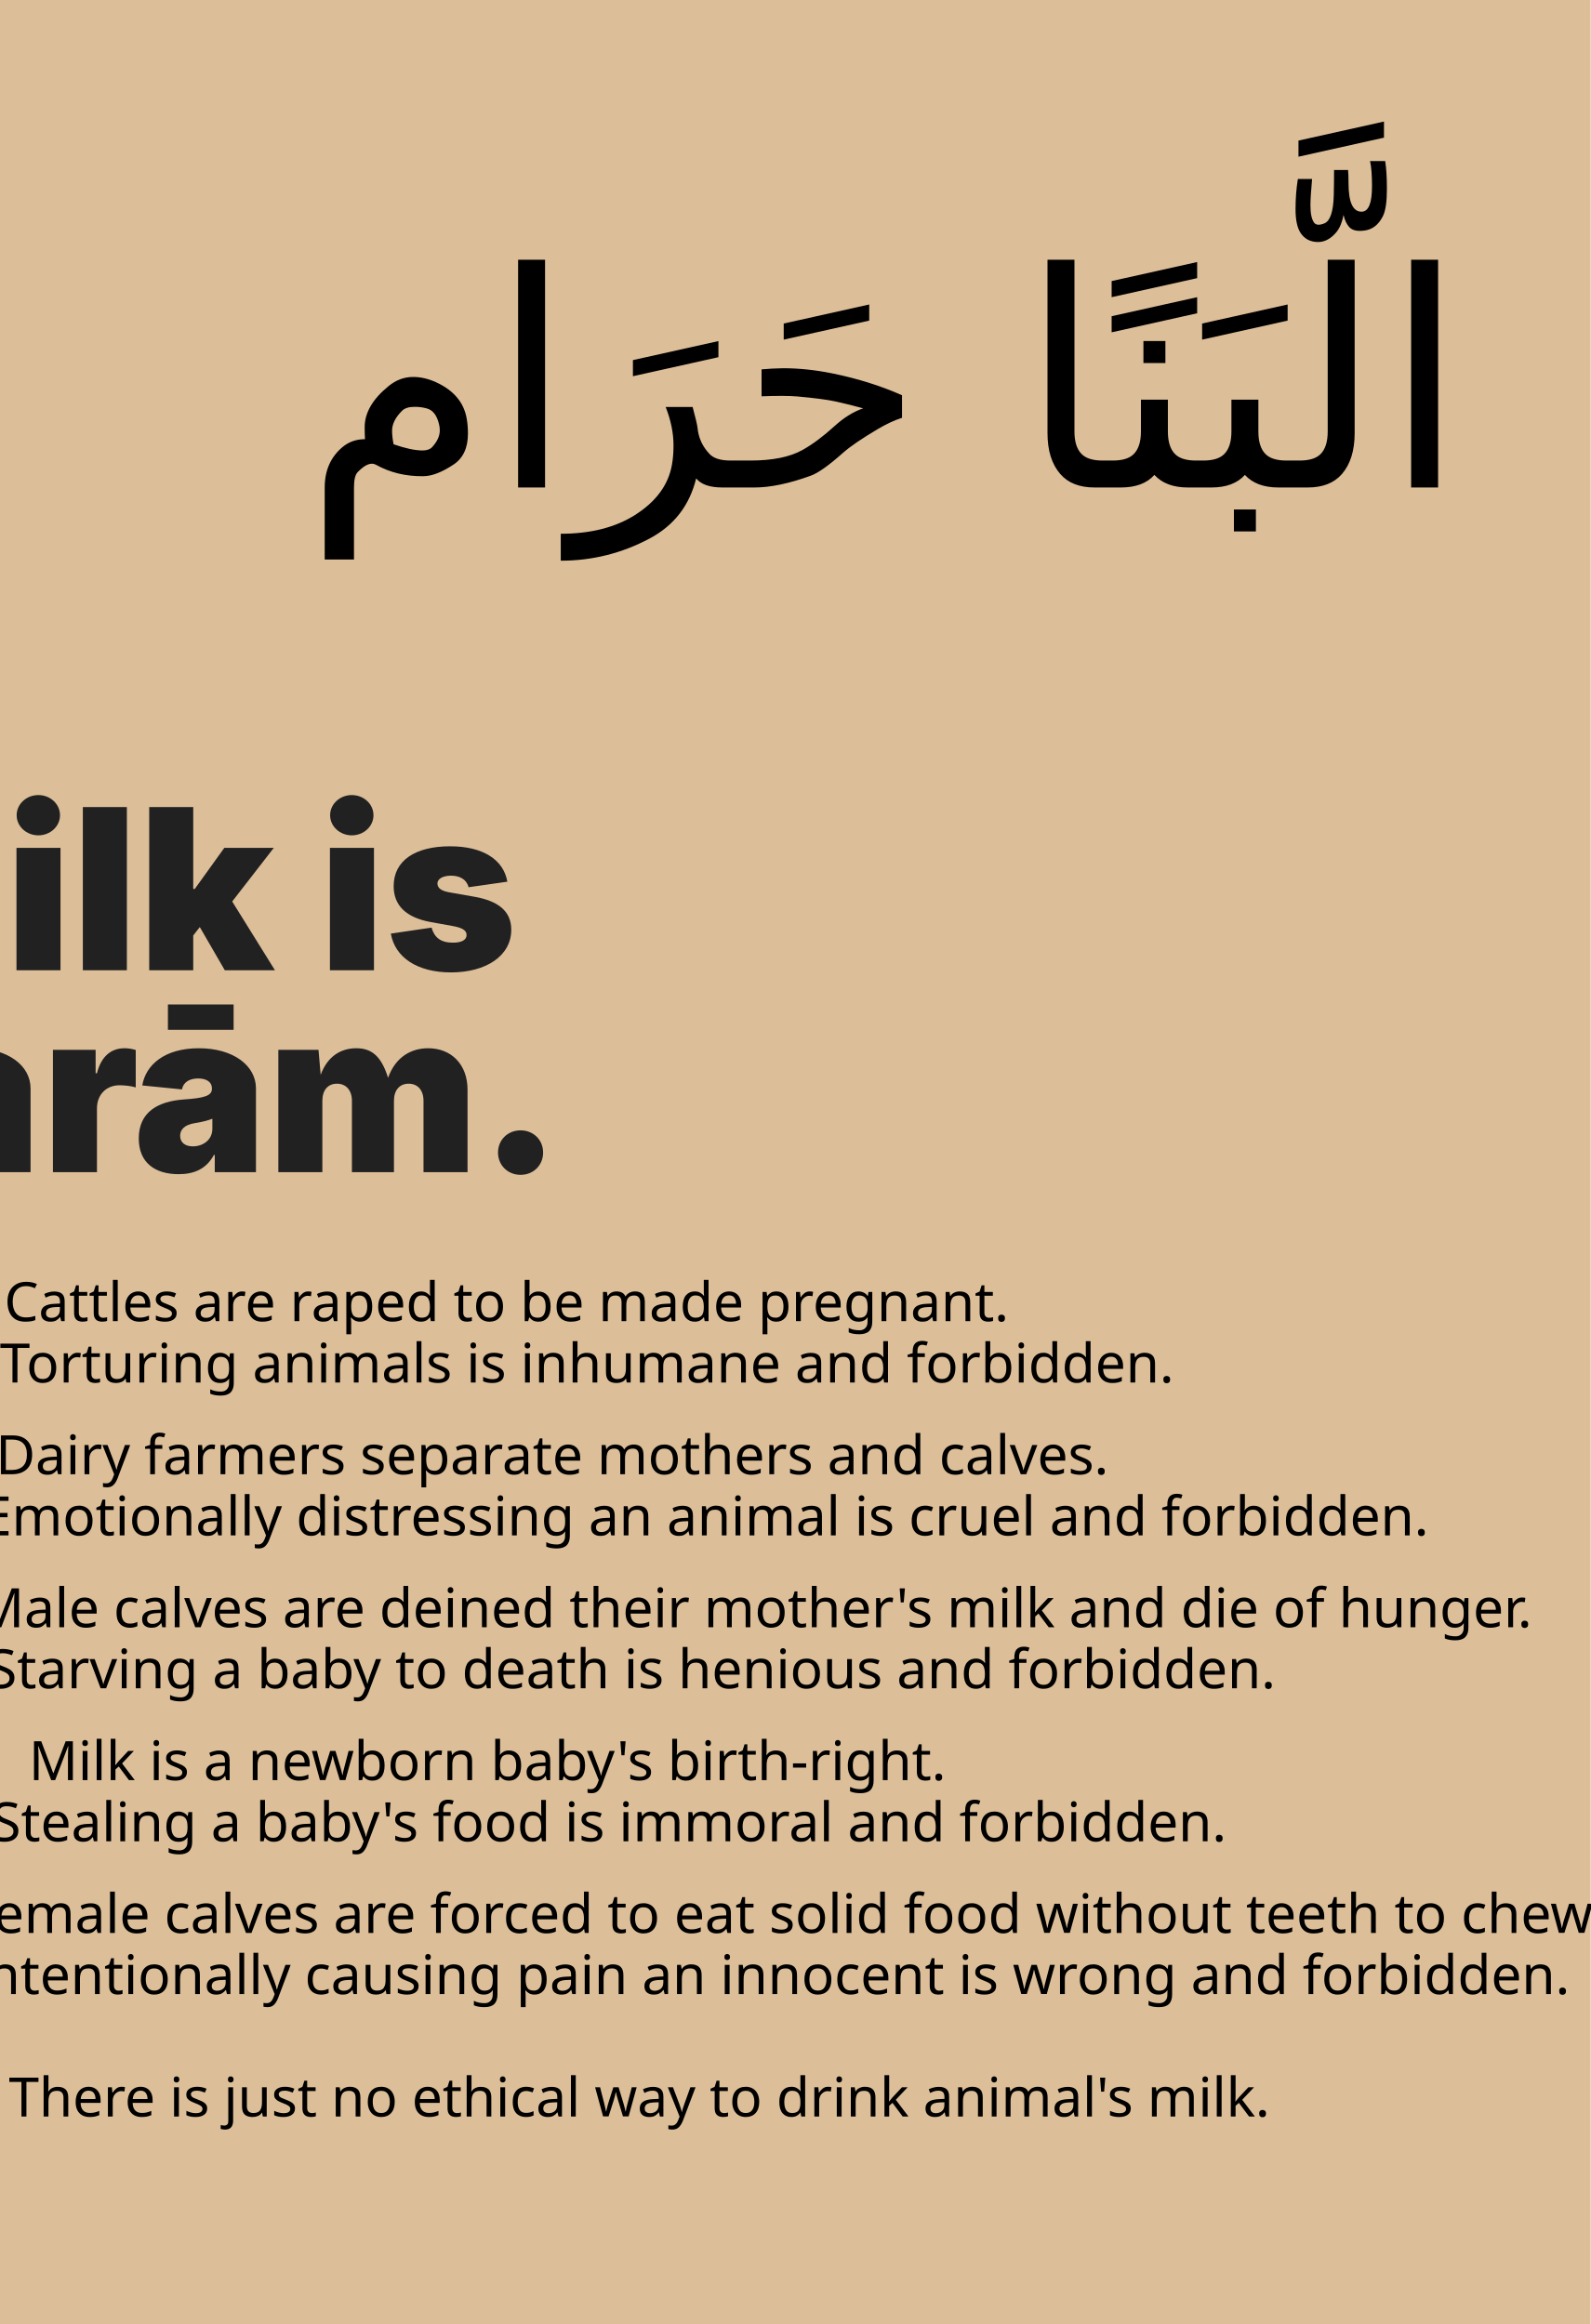
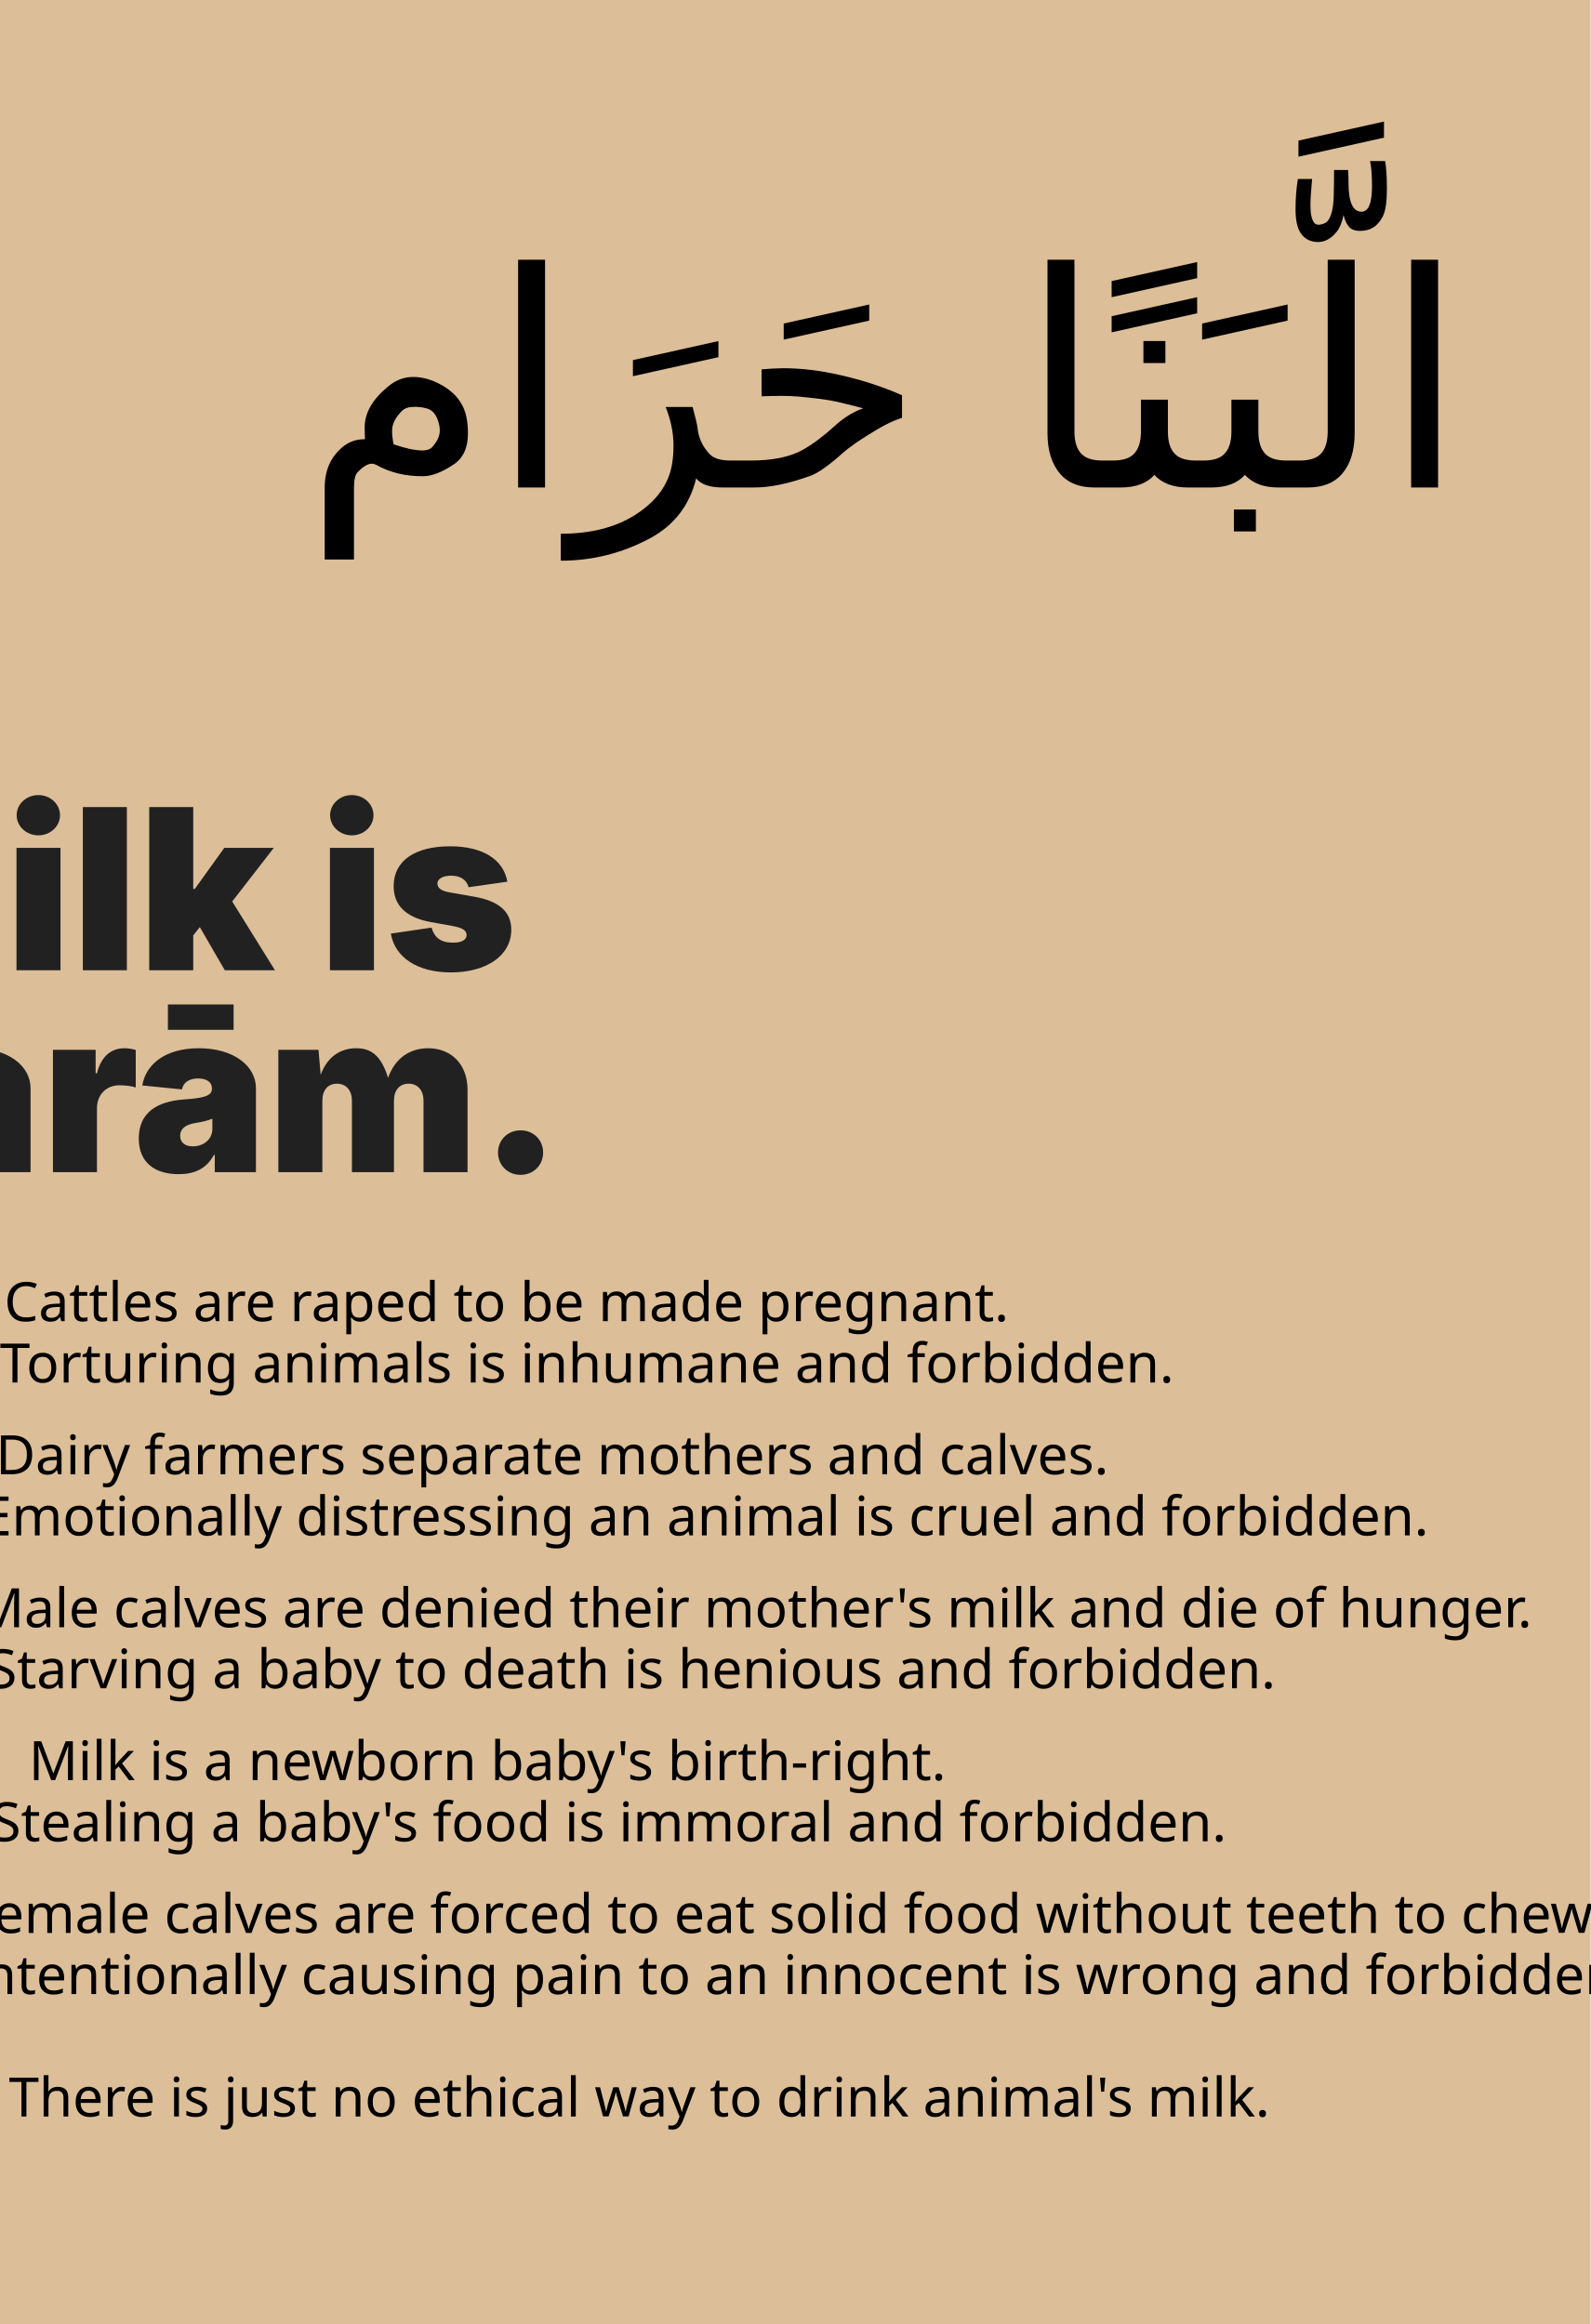
<svg xmlns="http://www.w3.org/2000/svg" width="13in" height="19in" viewBox="0 0 330.2 482.6" version="1.1" id="svg5" xml:space="preserve">
  <defs id="defs2" />
  <g id="layer1">
    <rect style="fill:#ffffff;fill-opacity:1;stroke-width:2.069;stroke-opacity:0.953" id="rect20504" width="330.2" height="482.6" x="1.7763568e-15" y="0" />
    <rect style="fill:#dcbe98;fill-opacity:1;stroke-width:2.069;stroke-opacity:0.953" id="rect20506" width="330.2" height="482.6" x="1.7763568e-15" y="0" />
    <text xml:space="preserve" style="font-style:normal;font-variant:normal;font-weight:900;font-stretch:normal;font-size:62.245px;font-family:Inter;-inkscape-font-specification:'Inter Heavy';text-align:center;text-anchor:middle;fill:#000000;fill-opacity:1;stroke-width:1.069;stroke-opacity:0.953" x="214.776" y="101.229" id="text23930">
      <tspan id="tspan23928" style="font-style:normal;font-variant:normal;font-weight:normal;font-stretch:normal;font-size:62.245px;font-family:'Amiri Quran';-inkscape-font-specification:'Amiri Quran';fill:#000000;fill-opacity:1;stroke-width:1.069" x="214.776" y="101.229">الَّبَنًا حَرَام</tspan>
    </text>
    <g id="g22474" transform="matrix(0.8000358,0,0,0.8000358,25.4,171.45)">
      <text xml:space="preserve" style="font-style:normal;font-variant:normal;font-weight:bold;font-stretch:normal;font-size:70.556px;font-family:'Uber Move';-inkscape-font-specification:'Uber Move Bold';text-align:center;text-anchor:middle;fill:#212121;fill-opacity:1;stroke-width:1;stroke-opacity:0.953" x="90.74" y="37.536" id="text22302">
        <tspan style="font-style:normal;font-variant:normal;font-weight:900;font-stretch:normal;font-size:58.206px;font-family:Inter;-inkscape-font-specification:'Inter Heavy';fill:#212121;fill-opacity:1;stroke-width:1" x="90.74" y="37.536" id="tspan22456">Milk is</tspan>
        <tspan style="font-style:normal;font-variant:normal;font-weight:900;font-stretch:normal;font-size:70.556px;font-family:Inter;-inkscape-font-specification:'Inter Heavy';fill:#212121;fill-opacity:1;stroke-width:1" x="90.74" y="125.731" id="tspan22460" />
      </text>
      <text xml:space="preserve" style="font-style:normal;font-variant:normal;font-weight:900;font-stretch:condensed;font-size:70.556px;font-family:'Helvetica Neue';-inkscape-font-specification:'Helvetica Neue Heavy Condensed';text-align:center;text-anchor:middle;fill:#212121;fill-opacity:1;stroke-width:1;stroke-opacity:0.953" x="98.635" y="89.954" id="text22464">
        <tspan id="tspan22462" style="font-style:normal;font-variant:normal;font-weight:900;font-stretch:normal;font-size:58.206px;font-family:Inter;-inkscape-font-specification:'Inter Heavy';fill:#212121;fill-opacity:1;stroke-width:1" x="98.635" y="89.954">harām.</tspan>
        <tspan style="font-style:normal;font-variant:normal;font-weight:900;font-stretch:normal;font-family:Inter;-inkscape-font-specification:'Inter Heavy';fill:#212121;fill-opacity:1;stroke-width:1" x="98.635" y="178.149" id="tspan22466" />
      </text>
    </g>
    <text xml:space="preserve" style="font-style:normal;font-variant:normal;font-weight:normal;font-stretch:normal;font-size:11.289px;font-family:'Amiri Quran';-inkscape-font-specification:'Amiri Quran';text-align:center;text-anchor:middle;fill:#000000;fill-opacity:1;stroke-width:1;stroke-opacity:0.953" x="112.488" y="274.354" id="text12216">
      <tspan id="tspan12214" style="font-size:11.289px;stroke-width:1" x="112.488" y="274.354">Cattles are raped to be made pregnant.</tspan>
    </text>
    <text xml:space="preserve" style="font-style:normal;font-variant:normal;font-weight:normal;font-stretch:normal;font-size:11.289px;font-family:'Amiri Quran';-inkscape-font-specification:'Amiri Quran';text-align:center;text-anchor:middle;fill:#000000;fill-opacity:1;stroke-width:1;stroke-opacity:0.953" x="129.184" y="287.088" id="text12160">
      <tspan id="tspan12158" style="font-size:11.289px;stroke-width:1" x="129.184" y="287.088">Torturing animals is inhumane and forbidden.</tspan>
    </text>
    <text xml:space="preserve" style="font-style:normal;font-variant:normal;font-weight:normal;font-stretch:normal;font-size:11.289px;font-family:'Amiri Quran';-inkscape-font-specification:'Amiri Quran';text-align:center;text-anchor:middle;fill:#000000;fill-opacity:1;stroke-width:1;stroke-opacity:0.953" x="121.965" y="306.138" id="text12946">
      <tspan id="tspan12944" style="stroke-width:1" x="121.965" y="306.138">Dairy farmers separate mothers and calves.</tspan>
    </text>
    <text xml:space="preserve" style="font-style:normal;font-variant:normal;font-weight:normal;font-stretch:normal;font-size:11.289px;font-family:'Amiri Quran';-inkscape-font-specification:'Amiri Quran';text-align:center;text-anchor:middle;fill:#000000;fill-opacity:1;stroke-width:1;stroke-opacity:0.953" x="153.534" y="318.838" id="text12950">
      <tspan id="tspan12948" style="stroke-width:1" x="155.183" y="318.838">Emotionally distressing an animal is cruel and forbidden. </tspan>
    </text>
    <text xml:space="preserve" style="font-style:normal;font-variant:normal;font-weight:normal;font-stretch:normal;font-size:11.289px;font-family:'Amiri Quran';-inkscape-font-specification:'Amiri Quran';text-align:center;text-anchor:middle;fill:#000000;fill-opacity:1;stroke-width:1;stroke-opacity:0.953" x="163.754" y="337.91" id="text12954">
-       <tspan id="tspan12952" style="stroke-width:1" x="163.754" y="337.91">Male calves are deined their mother's milk and die of hunger.</tspan>
+       <tspan id="tspan12952" style="stroke-width:1" x="163.754" y="337.91">Male calves are denied their mother's milk and die of hunger.</tspan>
    </text>
    <text xml:space="preserve" style="font-style:normal;font-variant:normal;font-weight:normal;font-stretch:normal;font-size:11.289px;font-family:'Amiri Quran';-inkscape-font-specification:'Amiri Quran';text-align:center;text-anchor:middle;fill:#000000;fill-opacity:1;stroke-width:1;stroke-opacity:0.953" x="138.413" y="350.588" id="text12958">
      <tspan id="tspan12956" style="stroke-width:1" x="138.413" y="350.588">Starving a baby to death is henious and forbidden.</tspan>
    </text>
    <text xml:space="preserve" style="font-style:normal;font-variant:normal;font-weight:normal;font-stretch:normal;font-size:11.289px;font-family:'Amiri Quran';-inkscape-font-specification:'Amiri Quran';text-align:center;text-anchor:middle;fill:#000000;fill-opacity:1;stroke-width:1;stroke-opacity:0.953" x="108.523" y="369.66" id="text15167">
      <tspan id="tspan15165" style="stroke-width:1" x="108.523" y="369.66">Milk is a newborn baby's birth-right.</tspan>
    </text>
    <text xml:space="preserve" style="font-style:normal;font-variant:normal;font-weight:normal;font-stretch:normal;font-size:11.289px;font-family:'Amiri Quran';-inkscape-font-specification:'Amiri Quran';text-align:center;text-anchor:middle;fill:#000000;fill-opacity:1;stroke-width:1;stroke-opacity:0.953" x="133.722" y="382.36" id="text15982">
      <tspan id="tspan15980" style="stroke-width:1" x="133.722" y="382.36">Stealing a baby's food is immoral and forbidden.</tspan>
    </text>
    <text xml:space="preserve" style="font-style:normal;font-variant:normal;font-weight:normal;font-stretch:normal;font-size:11.289px;font-family:'Amiri Quran';-inkscape-font-specification:'Amiri Quran';text-align:center;text-anchor:middle;fill:#000000;fill-opacity:1;stroke-width:1;stroke-opacity:0.953" x="170.372" y="401.388" id="text16743">
      <tspan id="tspan16741" style="stroke-width:1" x="170.372" y="401.388">Female calves are forced to eat solid food without teeth to chew.</tspan>
    </text>
-     <text xml:space="preserve" style="font-style:normal;font-variant:normal;font-weight:normal;font-stretch:normal;font-size:11.289px;font-family:'Amiri Quran';-inkscape-font-specification:'Amiri Quran';text-align:center;text-anchor:middle;fill:#000000;fill-opacity:1;stroke-width:1;stroke-opacity:0.953" x="166.985" y="414.088" id="text16747">
-       <tspan id="tspan16745" style="stroke-width:1" x="166.985" y="414.088">Intentionally causing pain an innocent is wrong and forbidden.</tspan>
+     <text xml:space="preserve" style="font-style:normal;font-variant:normal;font-weight:normal;font-stretch:normal;font-size:11.289px;font-family:'Amiri Quran';-inkscape-font-specification:'Amiri Quran';text-align:center;text-anchor:middle;fill:#000000;fill-opacity:1;stroke-width:1;stroke-opacity:0.953" x="173.149" y="414.088" id="text16747">
+       <tspan id="tspan16745" style="stroke-width:1" x="173.149" y="414.088">Intentionally causing pain to an innocent is wrong and forbidden.</tspan>
    </text>
    <text xml:space="preserve" style="font-style:normal;font-variant:normal;font-weight:normal;font-stretch:normal;font-size:11.289px;font-family:'Amiri Quran';-inkscape-font-specification:'Amiri Quran';text-align:center;text-anchor:middle;fill:#000000;fill-opacity:1;stroke-width:1;stroke-opacity:0.953" x="140.061" y="439.51" id="text16751">
      <tspan id="tspan16749" style="stroke-width:1" x="140.061" y="439.51">There is just no ethical way to drink animal's milk.</tspan>
    </text>
  </g>
</svg>
